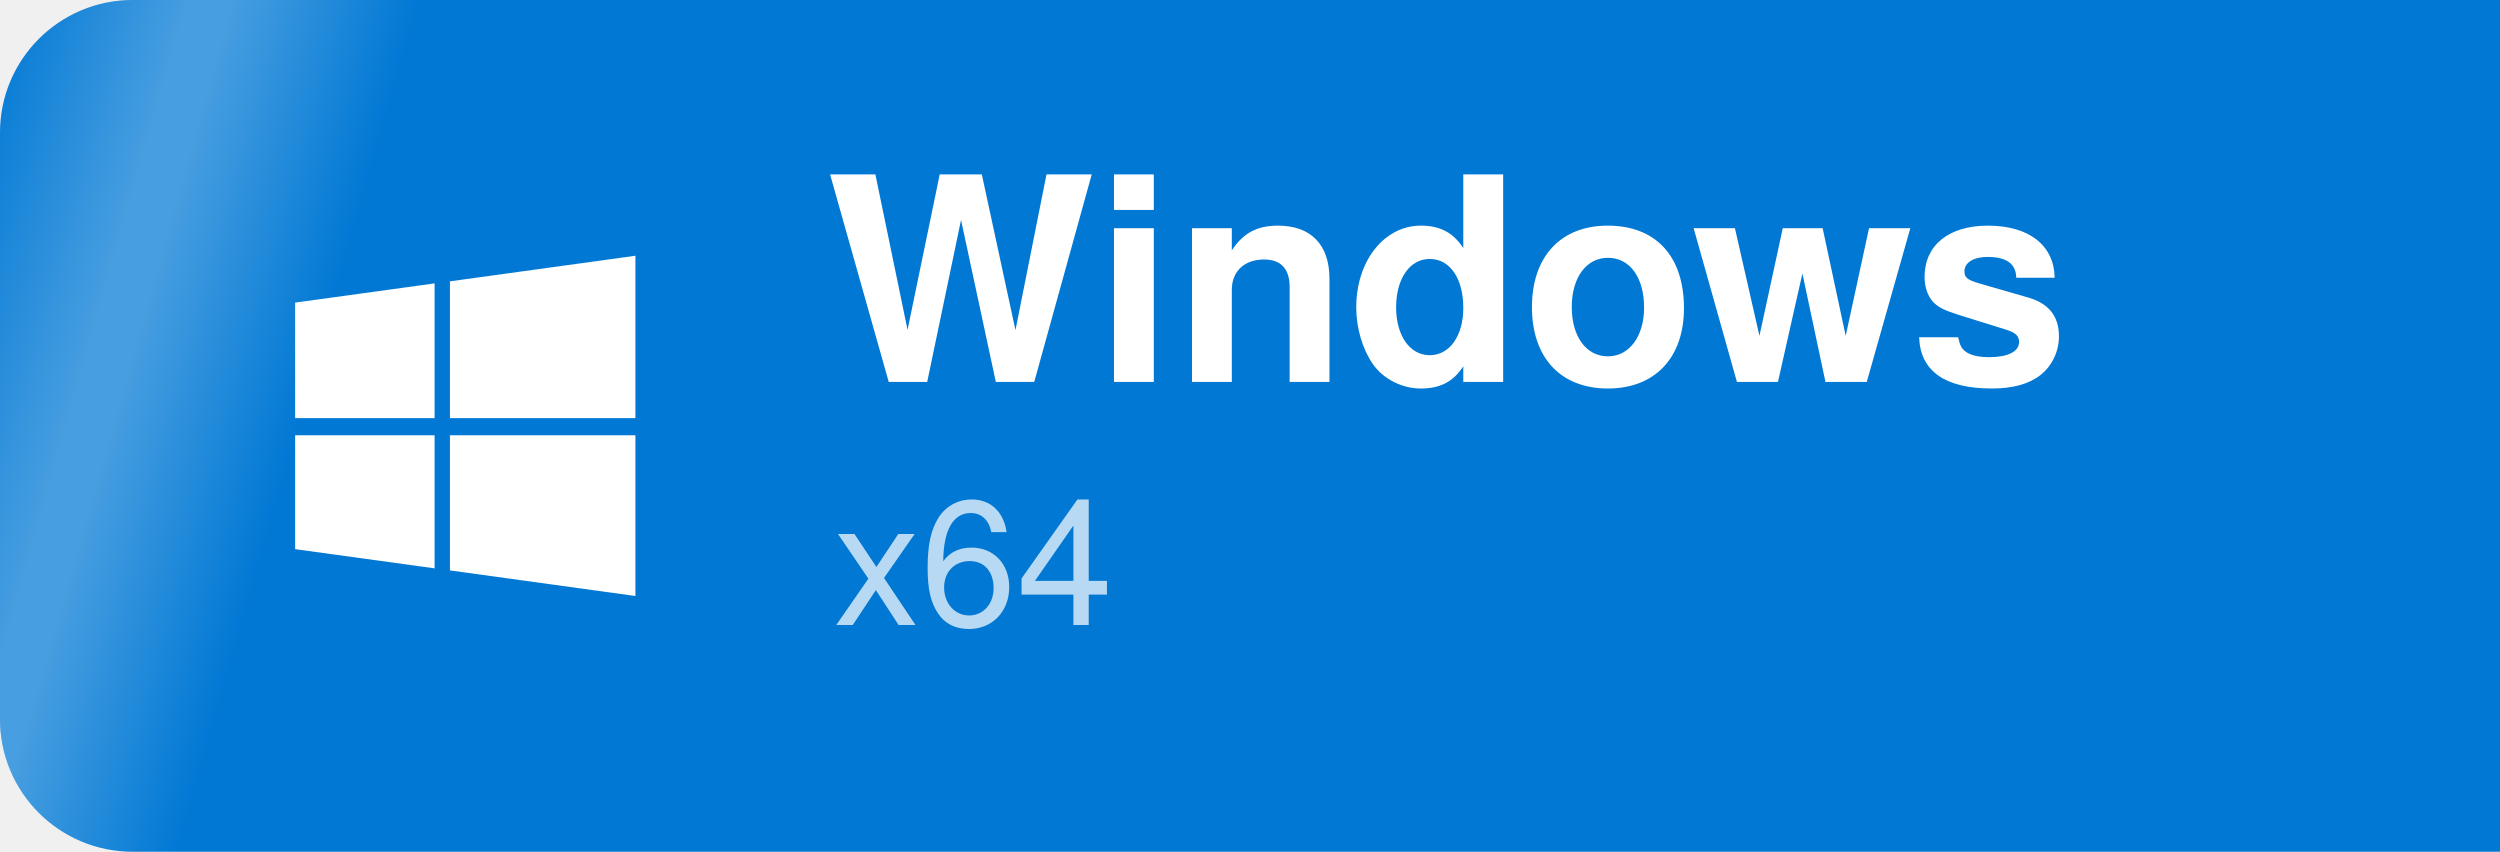
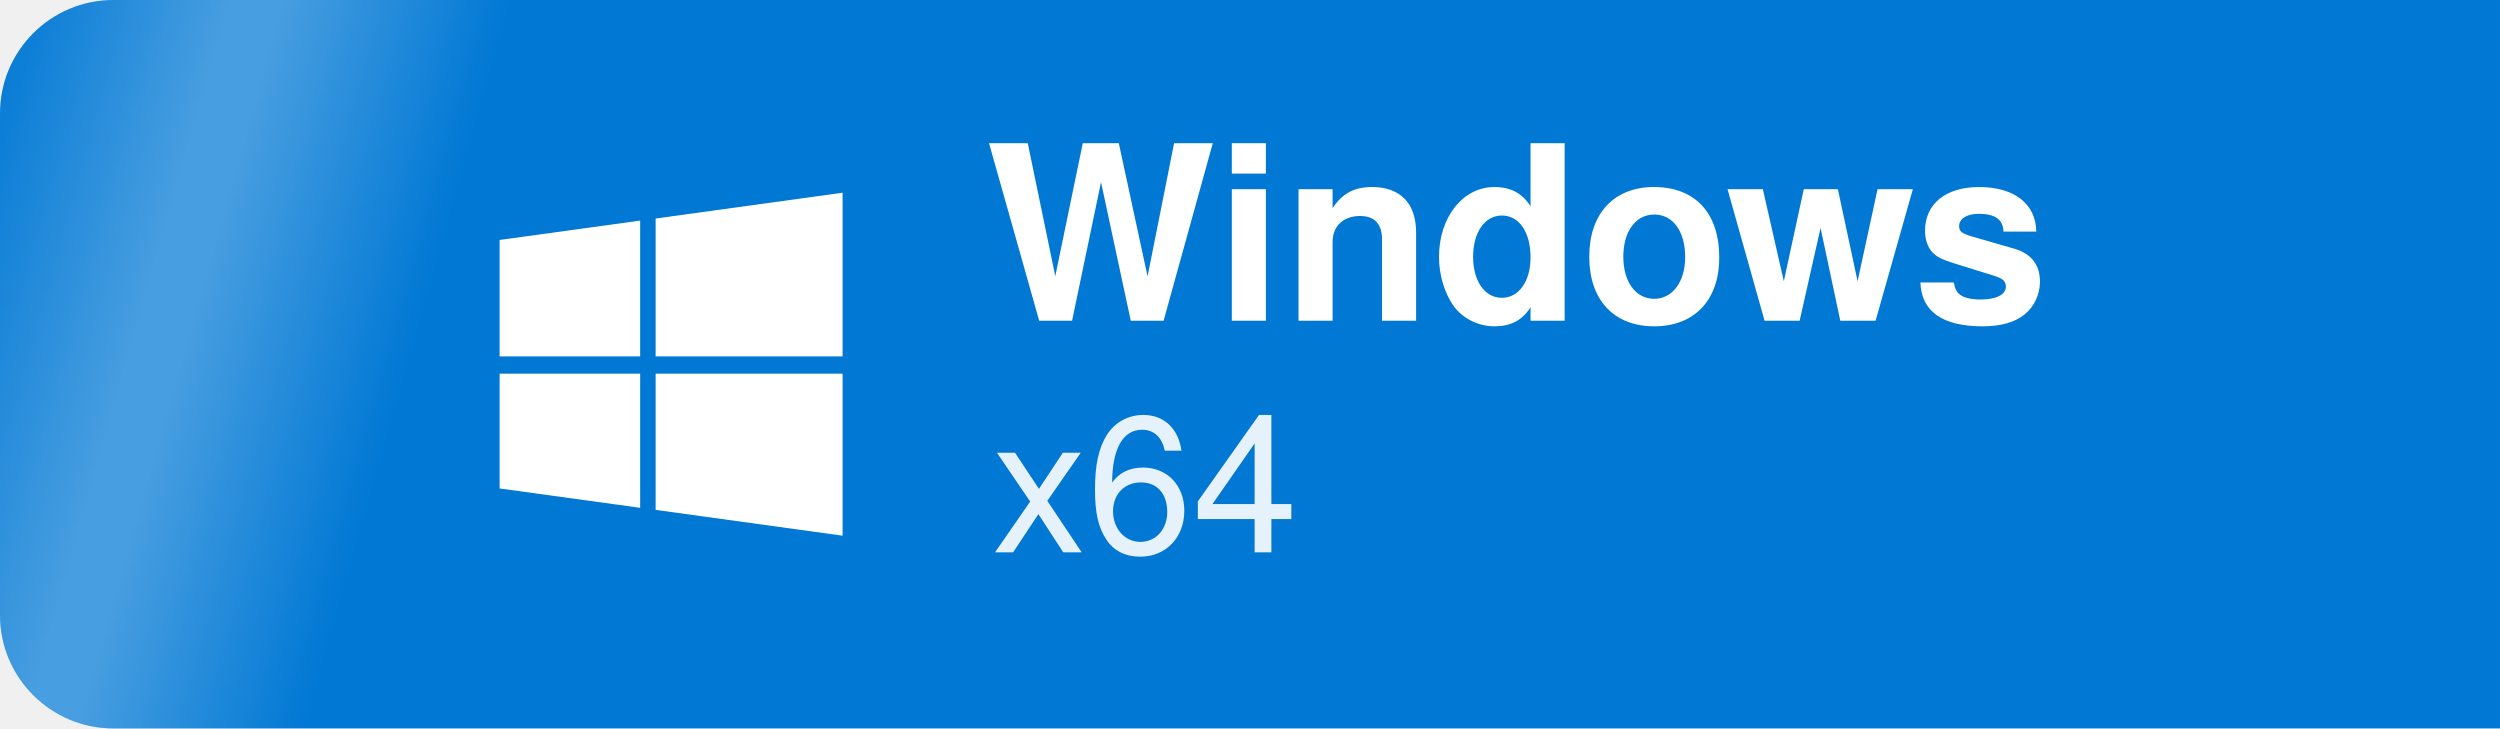
- <svg xmlns="http://www.w3.org/2000/svg" viewBox="0 0 720 245.3" width="720" height="245.3" role="img" aria-label="Download for Windows">
+ <svg xmlns="http://www.w3.org/2000/svg" viewBox="0 0 841.9 245.3" width="841.9" height="245.3" role="img" aria-label="Download for Windows">
  <defs>
    <clipPath id="edge">
-       <path d="M38.2,0 H720 V245.3 H38.2 A38.2,38.2 0 0 1 0,207.1 V38.2 A38.2,38.2 0 0 1 38.2,0 Z" />
+       <path d="M38.2,0 H841.9 V245.3 H38.2 A38.2,38.2 0 0 1 0,207.1 V38.2 A38.2,38.2 0 0 1 38.2,0 Z" />
    </clipPath>
    <linearGradient id="sheen" x1="0" y1="0" x2="1" y2="0">
      <stop offset="0" stop-color="#fff" stop-opacity="0" />
      <stop offset="0.45" stop-color="#fff" stop-opacity="0.28" />
      <stop offset="0.55" stop-color="#fff" stop-opacity="0.28" />
      <stop offset="1" stop-color="#fff" stop-opacity="0" />
    </linearGradient>
  </defs>
  <style>
    @keyframes pass {
-       0%       { transform: translateX(-226.6px); }
-       12.37%   { transform: translateX(946.6px); }
-       100%     { transform: translateX(946.6px); }
+       0%       { transform: translateX(-278.4px); }
+       11.70%   { transform: translateX(1120.3px); }
+       100%     { transform: translateX(1120.3px); }
    }
-     .band { animation: pass 10.277s linear 0.000s infinite backwards; }
+     .band { animation: pass 9.089s linear 0.000s infinite backwards; }
    @media (prefers-reduced-motion: reduce) {
      .band { animation: none; opacity: 0; }
    }
  </style>
-   <path d="M38.2,0 H720 V245.3 H38.2 A38.2,38.2 0 0 1 0,207.1 V38.2 A38.2,38.2 0 0 1 38.2,0 Z" fill="#0078d4" />
-   <g transform="translate(85.0 66.65) scale(0.21875)" fill="#ffffff">
+   <path d="M38.2,0 H841.9 V245.3 H38.2 A38.2,38.2 0 0 1 0,207.1 V38.2 A38.2,38.2 0 0 1 38.2,0 Z" fill="#0078d4" />
+   <g transform="translate(168.25 56.65) scale(0.25781)" fill="#ffffff">
    <path d="M0 93.7l183.6-25.3v177.4H0V93.7zm0 324.6l183.6 25.3V268.4H0v149.9zm203.8 28L448 480V268.4H203.8v177.9zm0-380.6v180.1H448V32L203.8 65.7z" />
  </g>
-   <text x="238" y="110" font-family="-apple-system, BlinkMacSystemFont, 'Segoe UI', Helvetica, Arial, sans-serif" font-size="82" font-weight="700" fill="#ffffff">Windows</text>
-   <text x="240" y="180" font-family="-apple-system, BlinkMacSystemFont, 'Segoe UI', Helvetica, Arial, sans-serif" font-size="50" font-weight="400" fill="#ffffff" fill-opacity="0.72">x64</text>
+   <text x="332" y="108" font-family="-apple-system, BlinkMacSystemFont, 'Segoe UI', Helvetica, Arial, sans-serif" font-size="82" font-weight="700" fill="#ffffff">Windows</text>
+   <text x="334" y="186" font-family="-apple-system, BlinkMacSystemFont, 'Segoe UI', Helvetica, Arial, sans-serif" font-size="64" font-weight="400" fill="#ffffff" fill-opacity="0.9">x64</text>
  <g clip-path="url(#edge)">
    <g class="band">
-       <rect x="0" y="-60" width="121.8" height="365.3" fill="url(#sheen)" transform="skewX(-16)" />
+       <rect x="0" y="-60" width="173.6" height="365.3" fill="url(#sheen)" transform="skewX(-16)" />
    </g>
  </g>
</svg>
